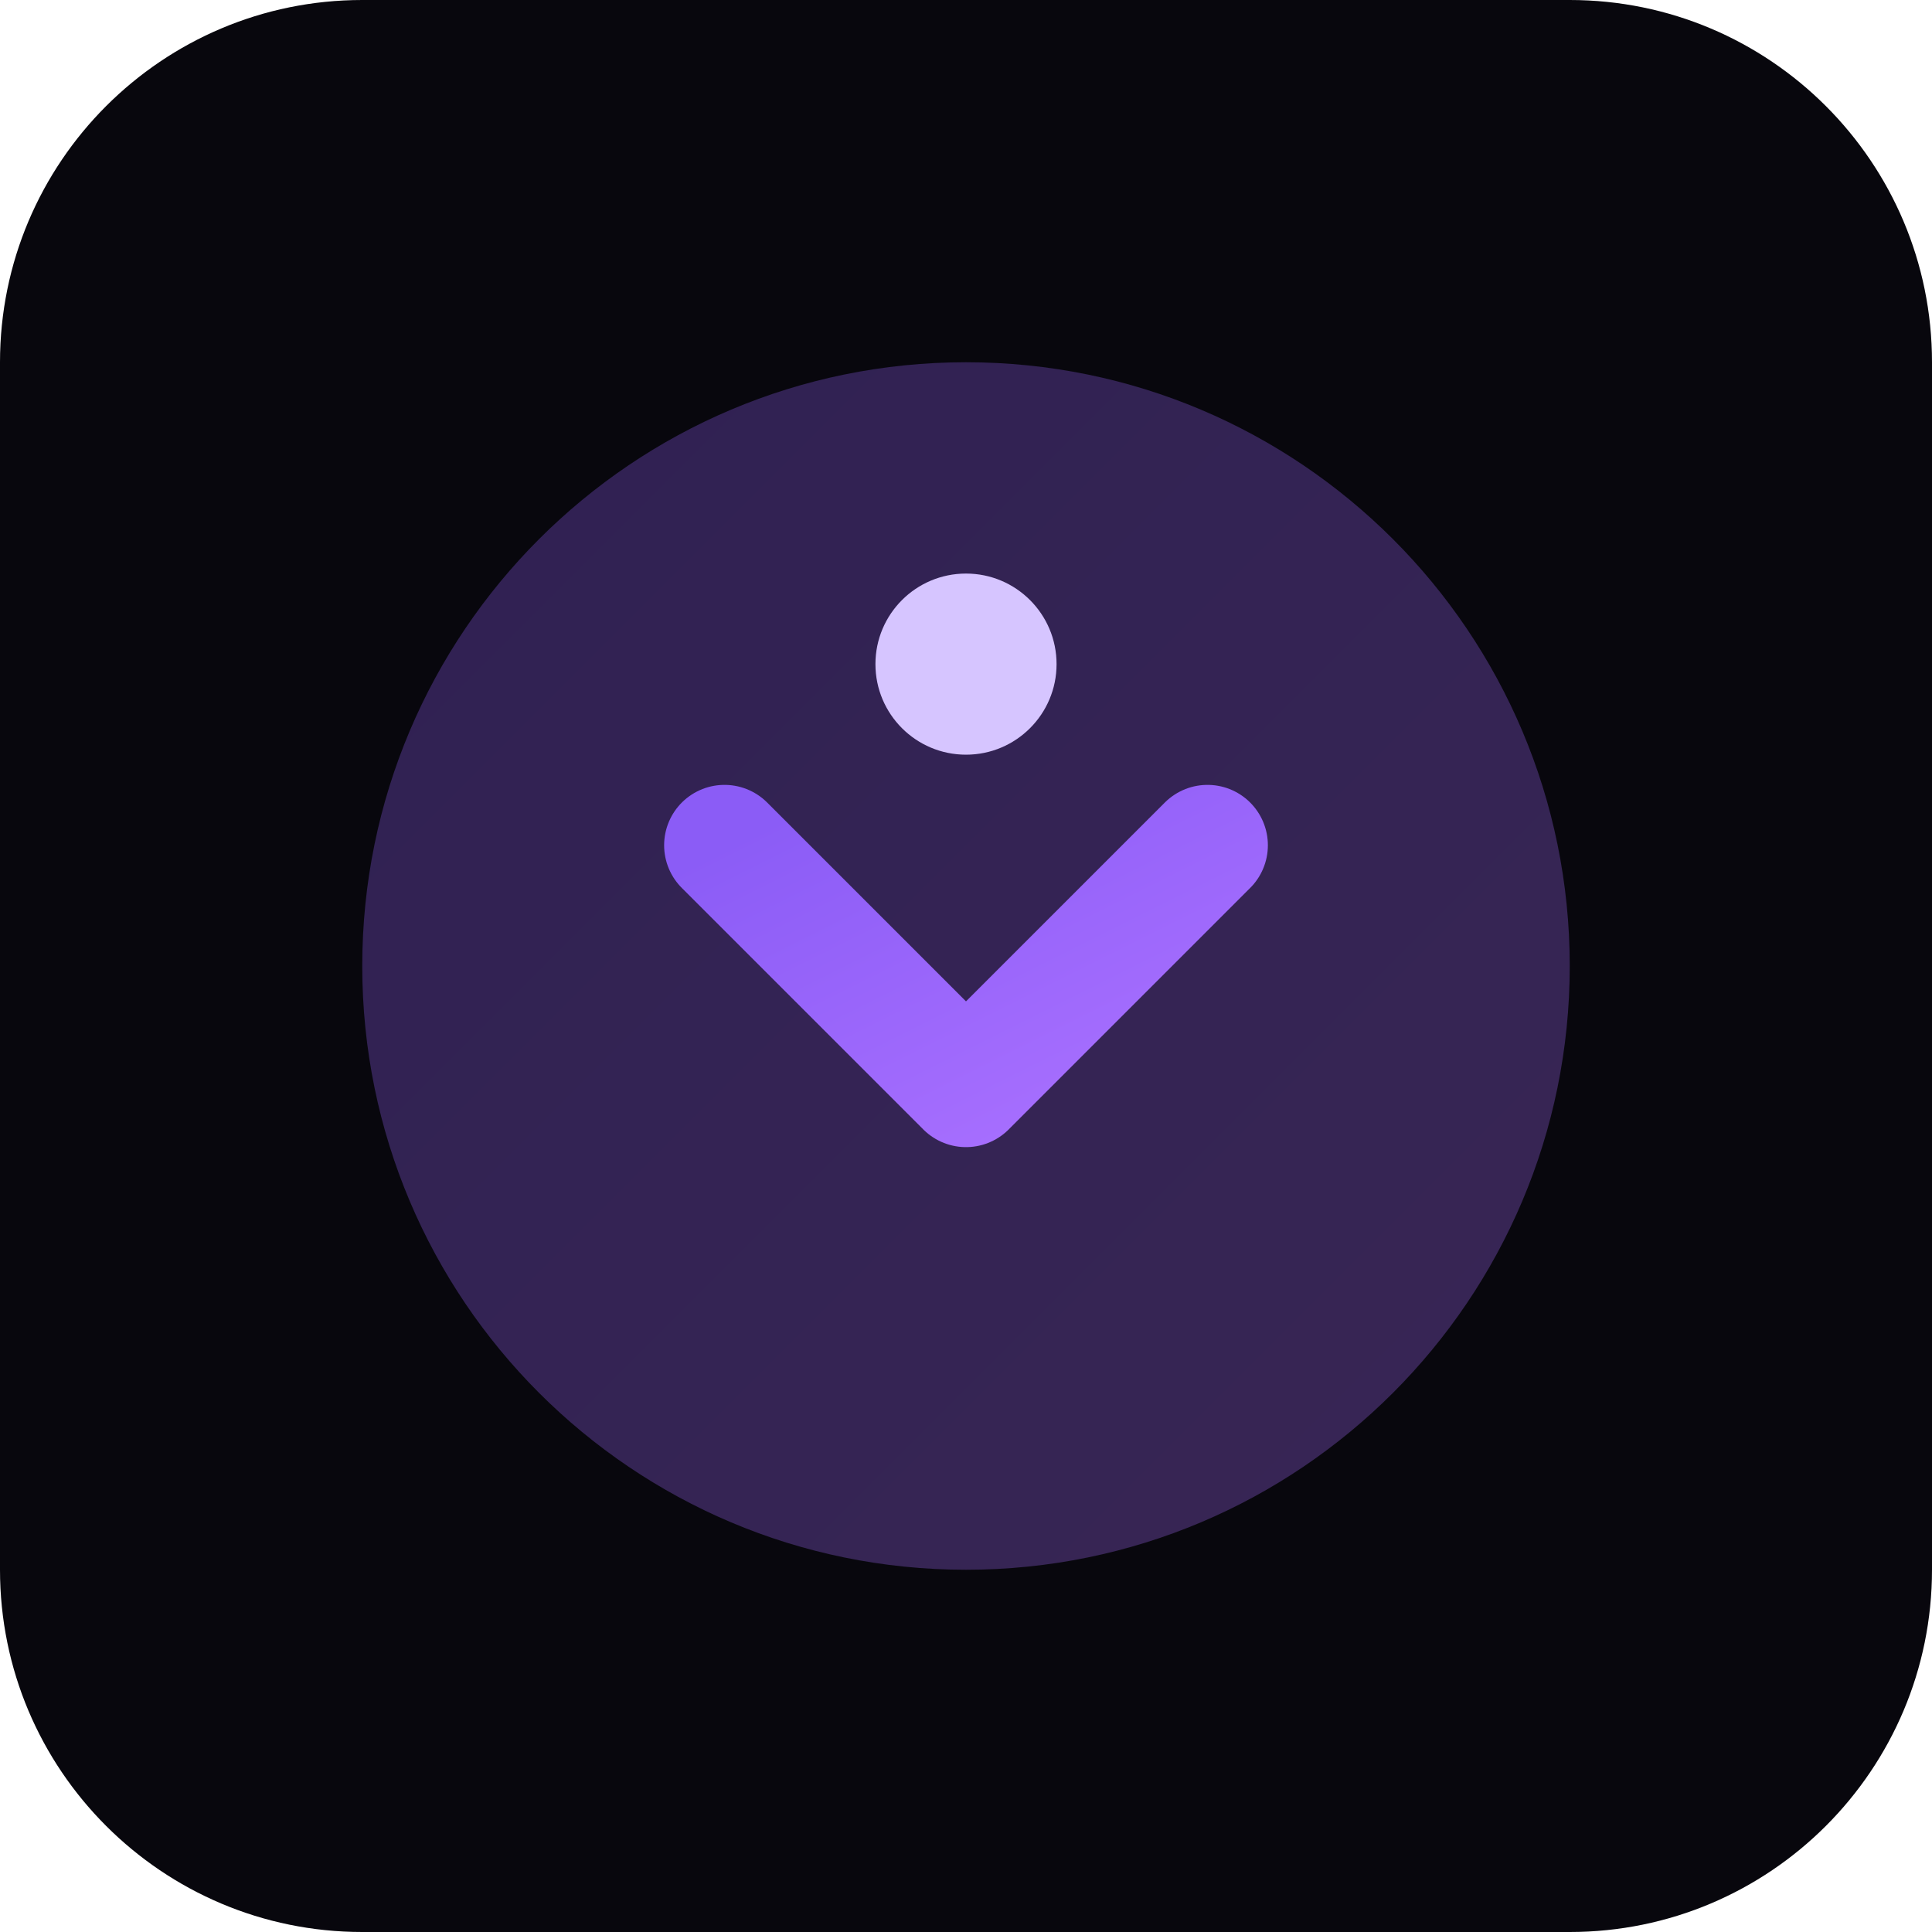
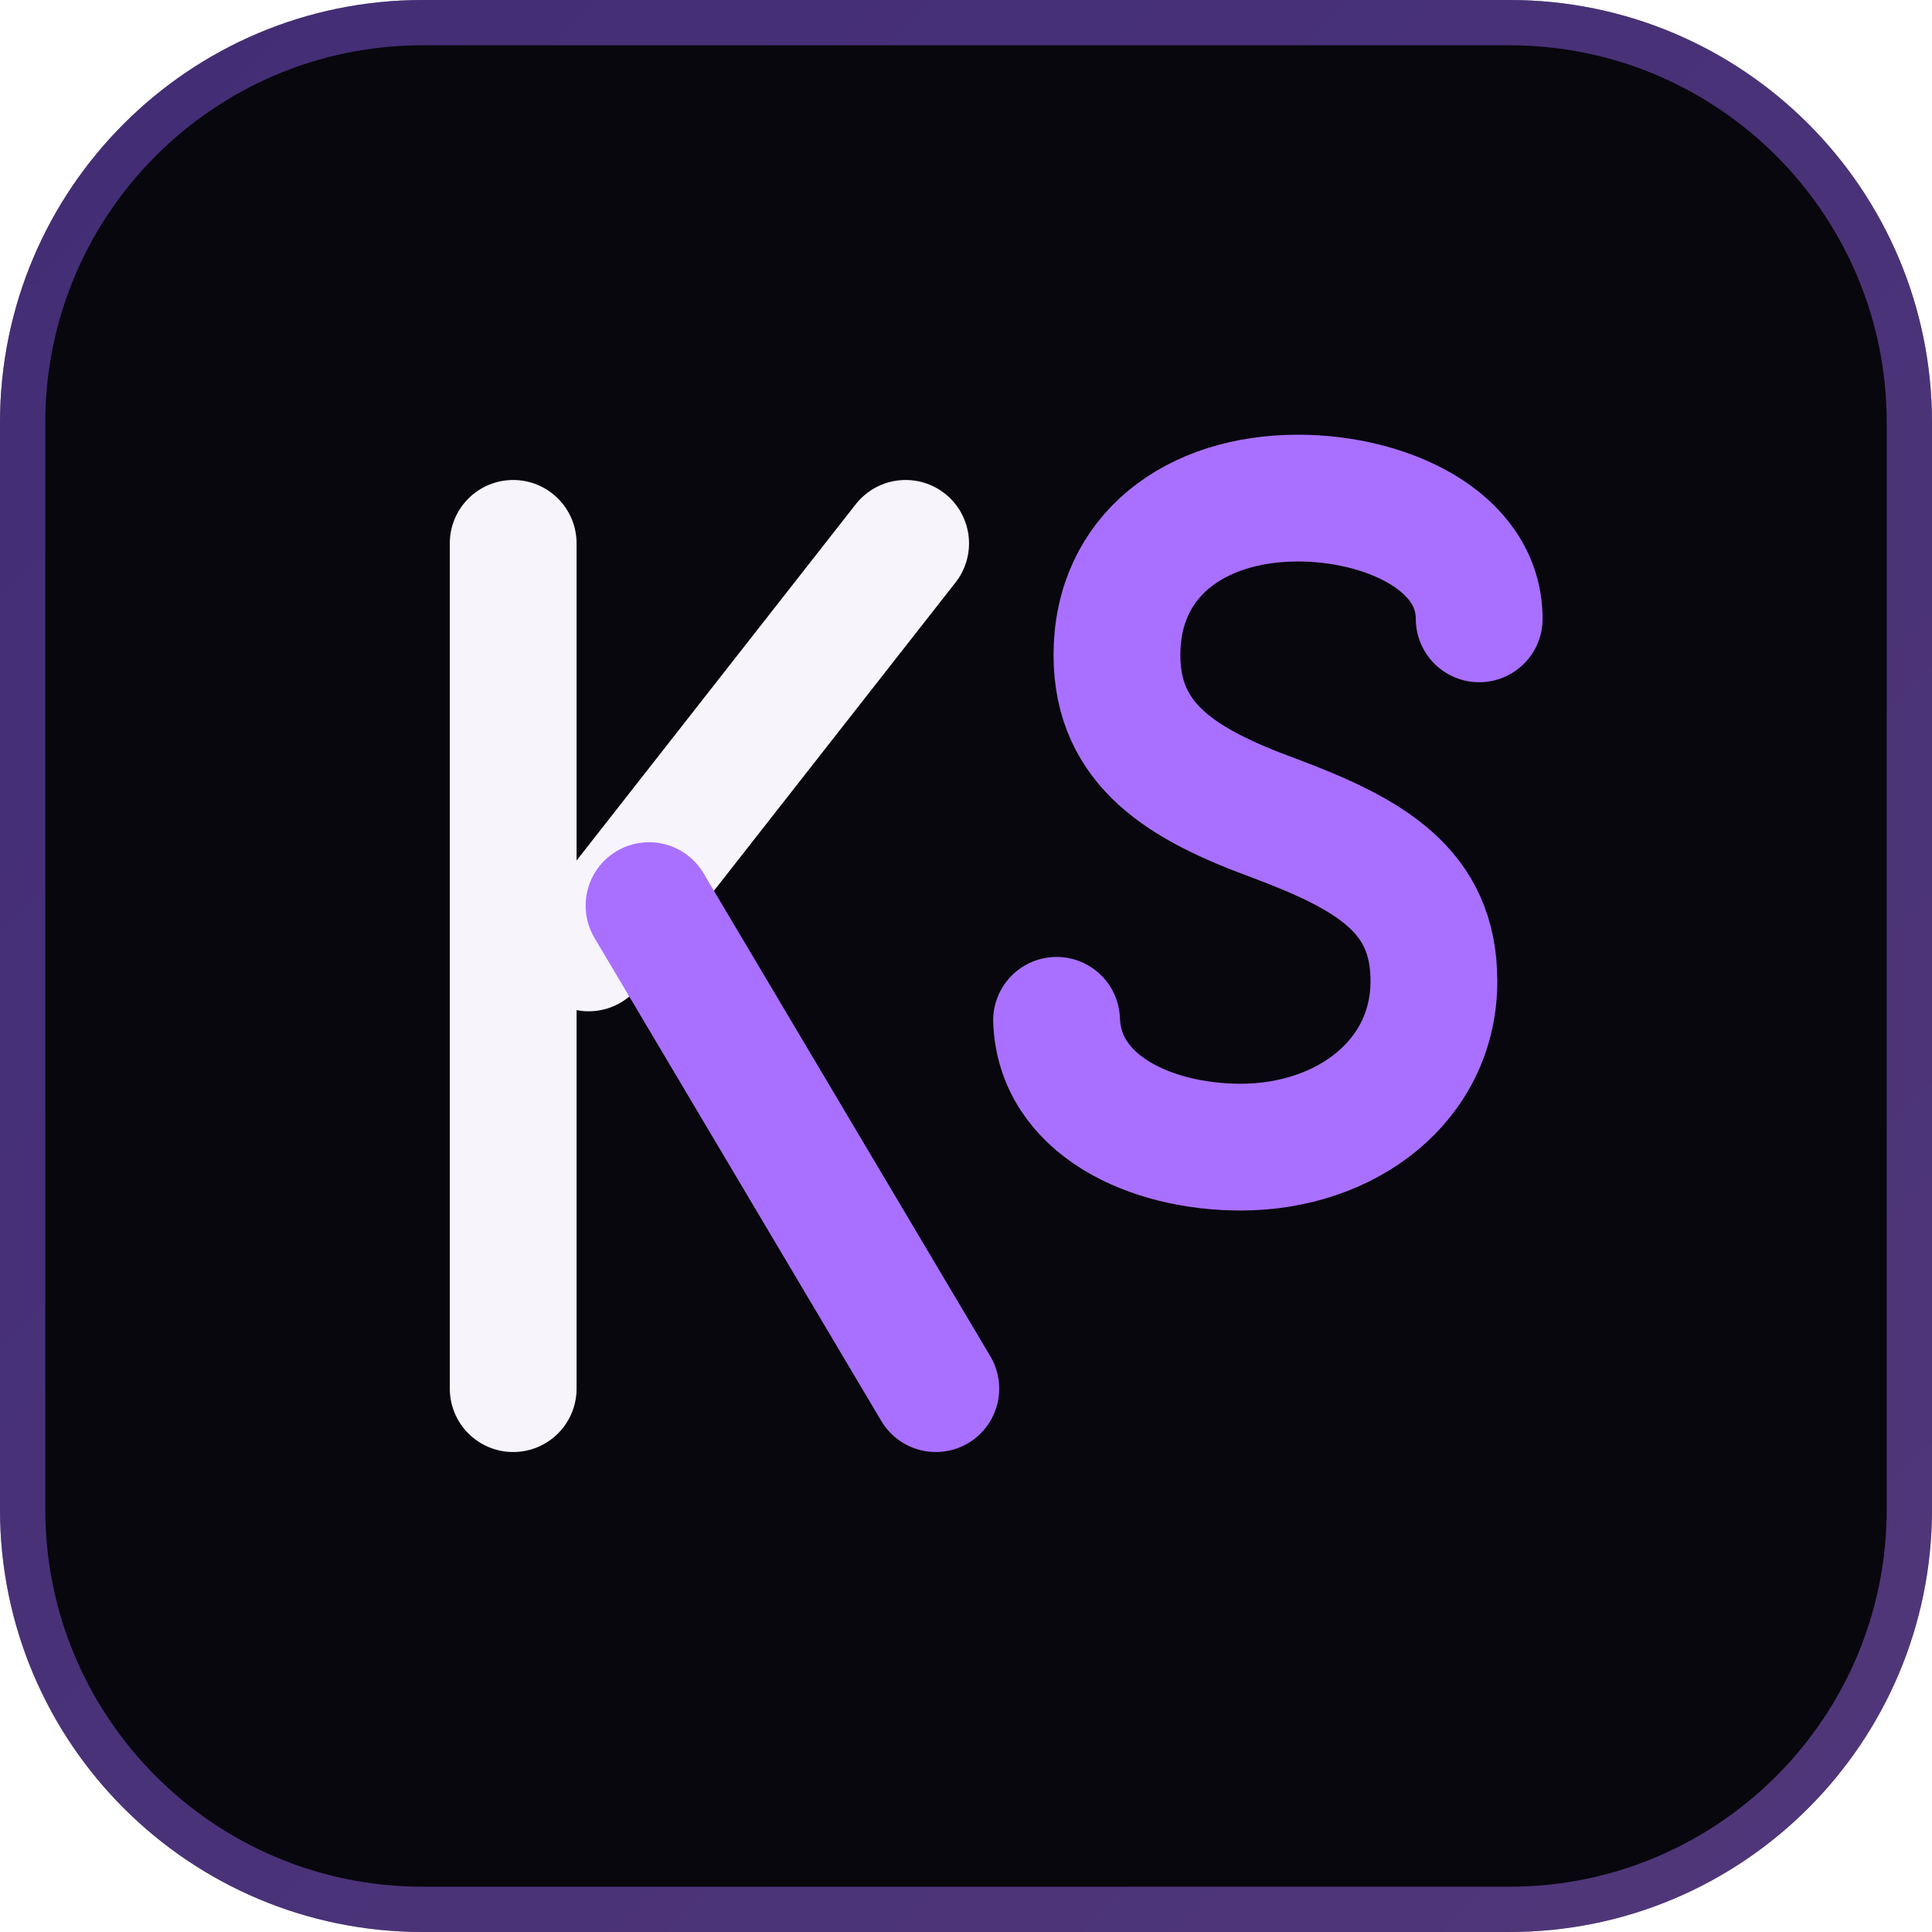
- <svg xmlns="http://www.w3.org/2000/svg" viewBox="0 0 64 64">
+ <svg xmlns="http://www.w3.org/2000/svg" viewBox="0 0 64 64" role="img" aria-label="KS monogram">
  <defs>
-     <linearGradient id="grad" x1="0%" y1="0%" x2="100%" y2="100%">
-       <stop offset="0%" style="stop-color:#8B5CF6;stop-opacity:1" />
-       <stop offset="100%" style="stop-color:#A970FF;stop-opacity:1" />
+     <linearGradient id="ksGrad" x1="0%" y1="0%" x2="100%" y2="100%">
+       <stop offset="0%" stop-color="#8B5CF6" />
+       <stop offset="100%" stop-color="#A970FF" />
    </linearGradient>
  </defs>
-   <rect width="64" height="64" rx="12" fill="#08070D" />
-   <circle cx="32" cy="32" r="20" fill="url(#grad)" opacity="0.3" />
-   <path d="M24 28 L32 36 L40 28" stroke="url(#grad)" stroke-width="4" stroke-linecap="round" stroke-linejoin="round" fill="none" />
-   <circle cx="32" cy="22" r="3" fill="#D6C5FF" />
+   <rect width="64" height="64" rx="14" fill="#08070D" />
+   <rect x="0.75" y="0.75" width="62.5" height="62.5" rx="13.25" fill="none" stroke="url(#ksGrad)" stroke-opacity="0.45" stroke-width="1.5" />
+   <path d="M17 18 V46" stroke="#F7F4FC" stroke-width="4.2" stroke-linecap="round" />
+   <path d="M30 18 L19.5 31.4" stroke="#F7F4FC" stroke-width="4.2" stroke-linecap="round" />
+   <path d="M21.5 30 L31 46" stroke="#A970FF" stroke-width="4.2" stroke-linecap="round" />
+   <path d="M49 20.5 c0-2.6-3.1-4-6-4 -3.4 0-6 1.9-6 5.2 0 3 2.2 4.3 5.2 5.4 3.2 1.2 5.3 2.4 5.3 5.4 0 3.3-2.9 5.5-6.4 5.5-3 0-6-1.4-6.1-4.2" fill="none" stroke="#A970FF" stroke-width="4.2" stroke-linecap="round" />
</svg>
